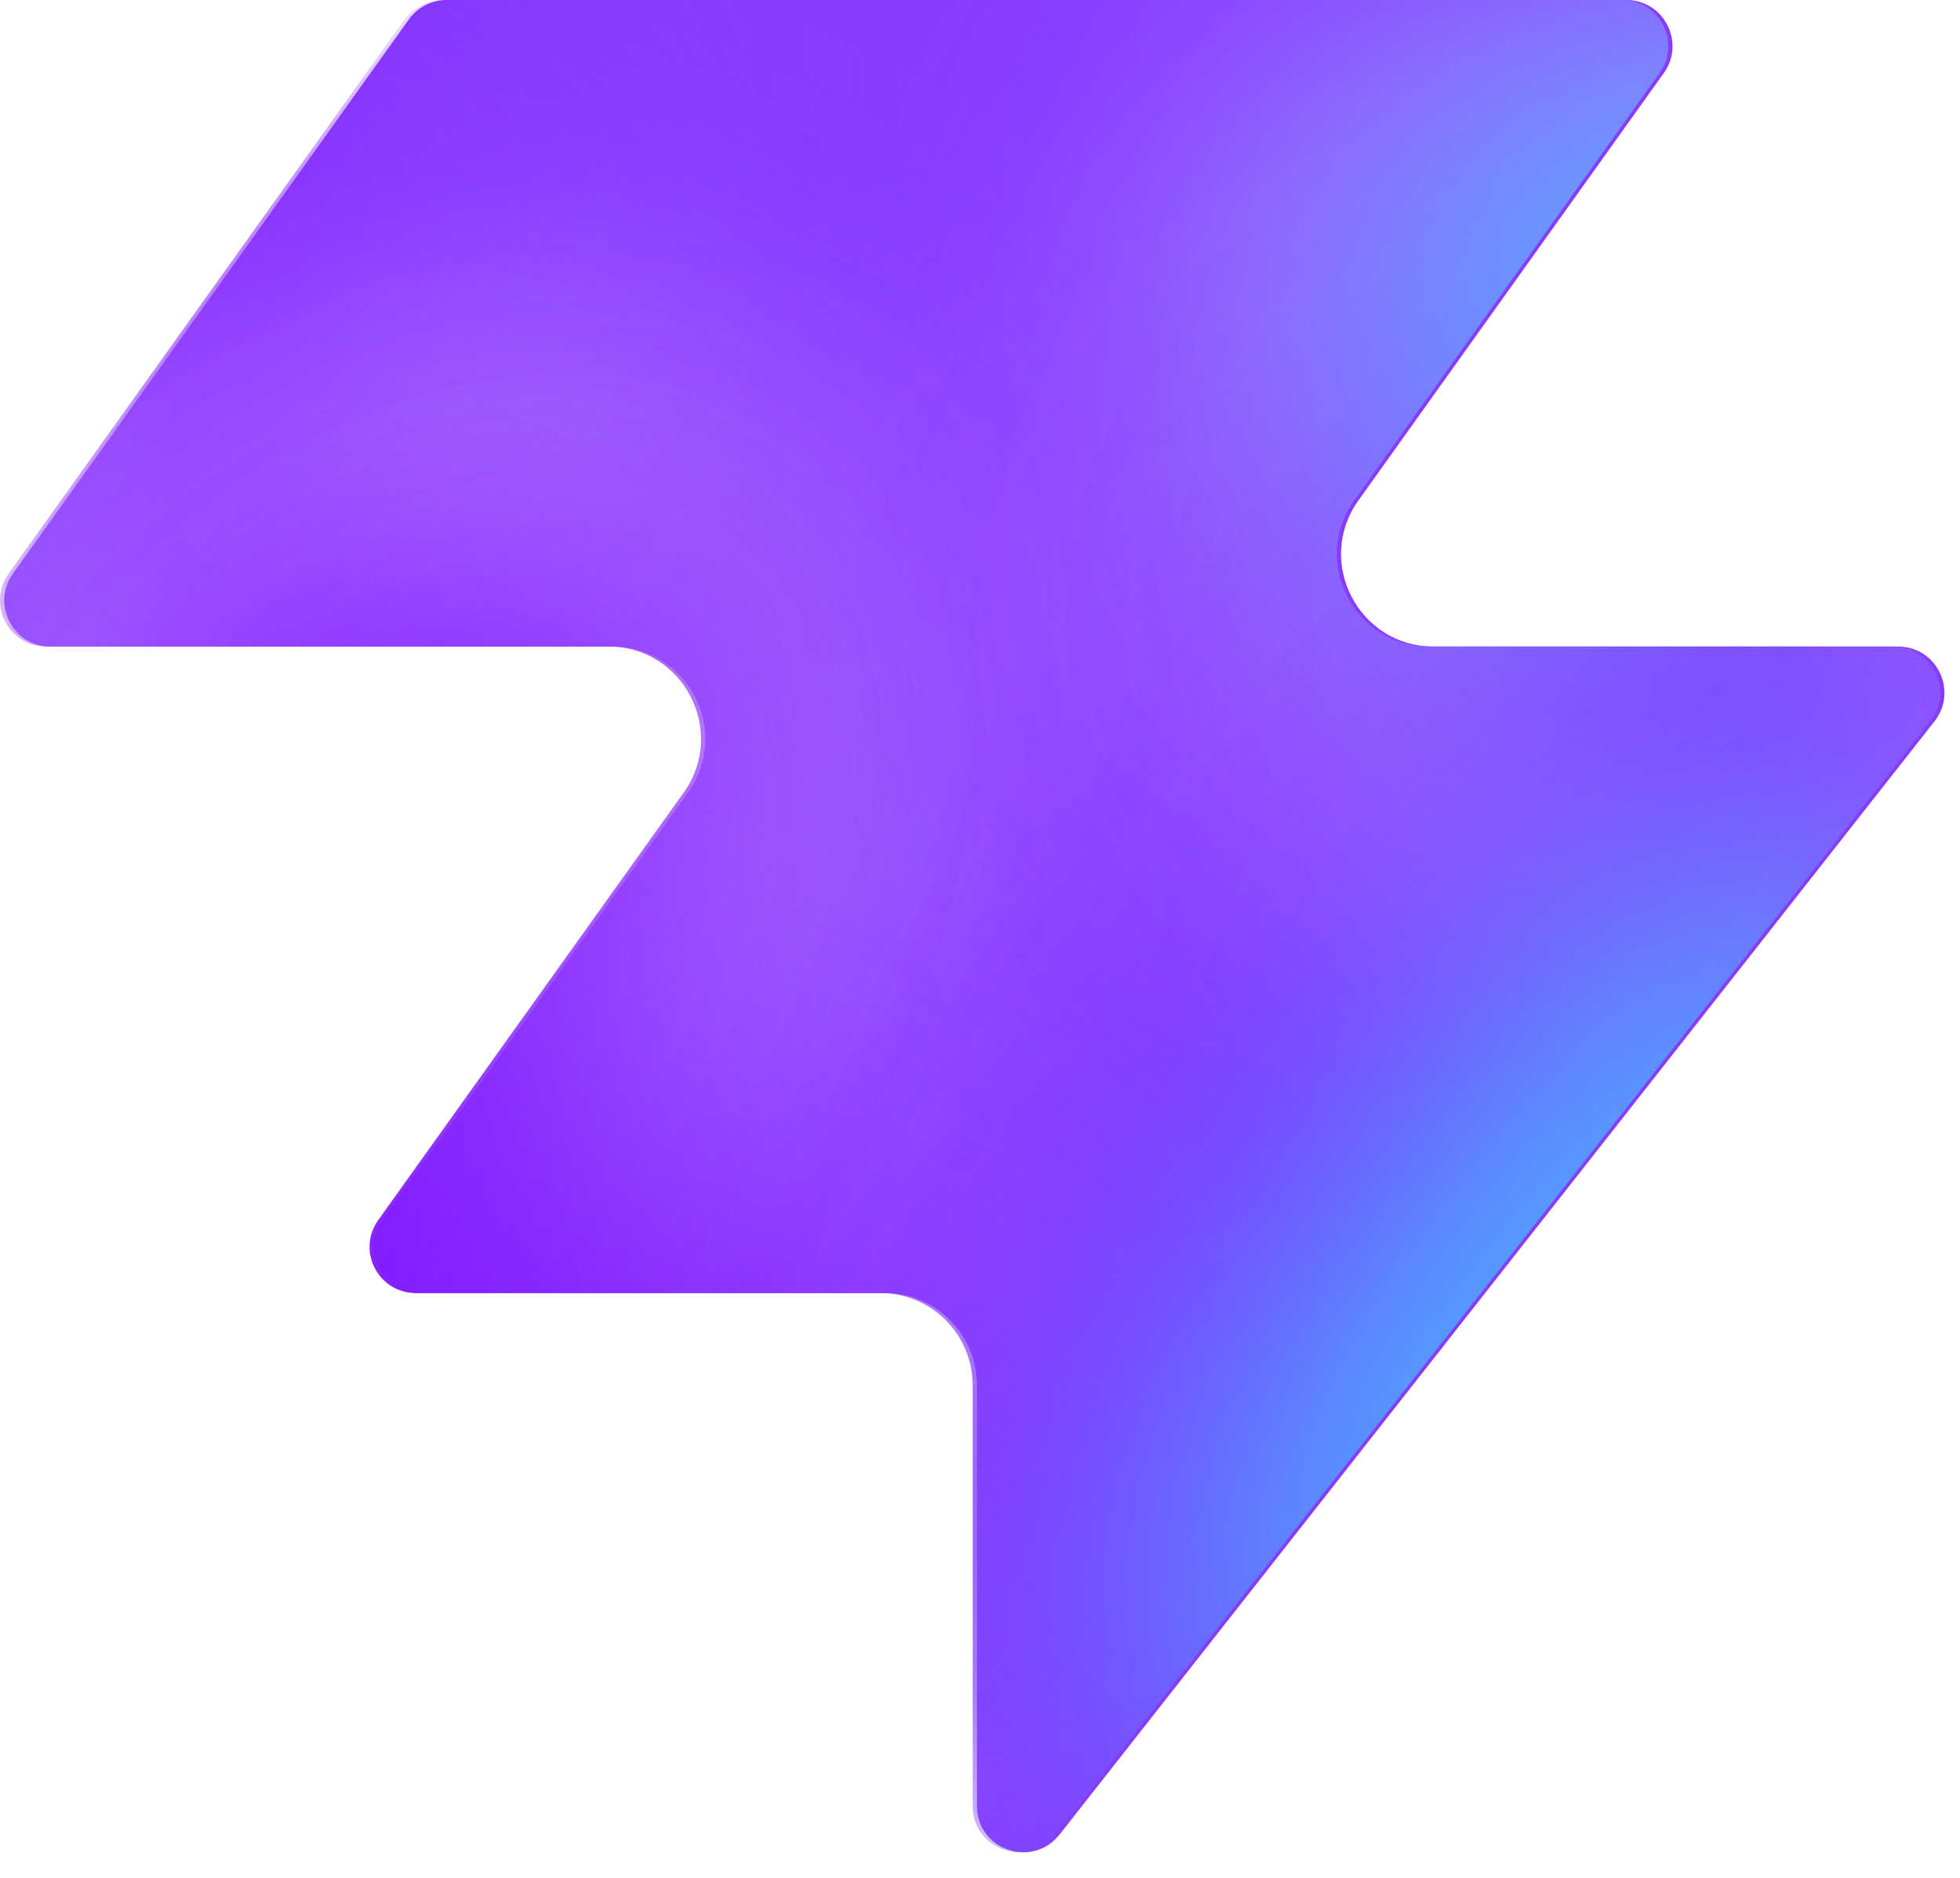
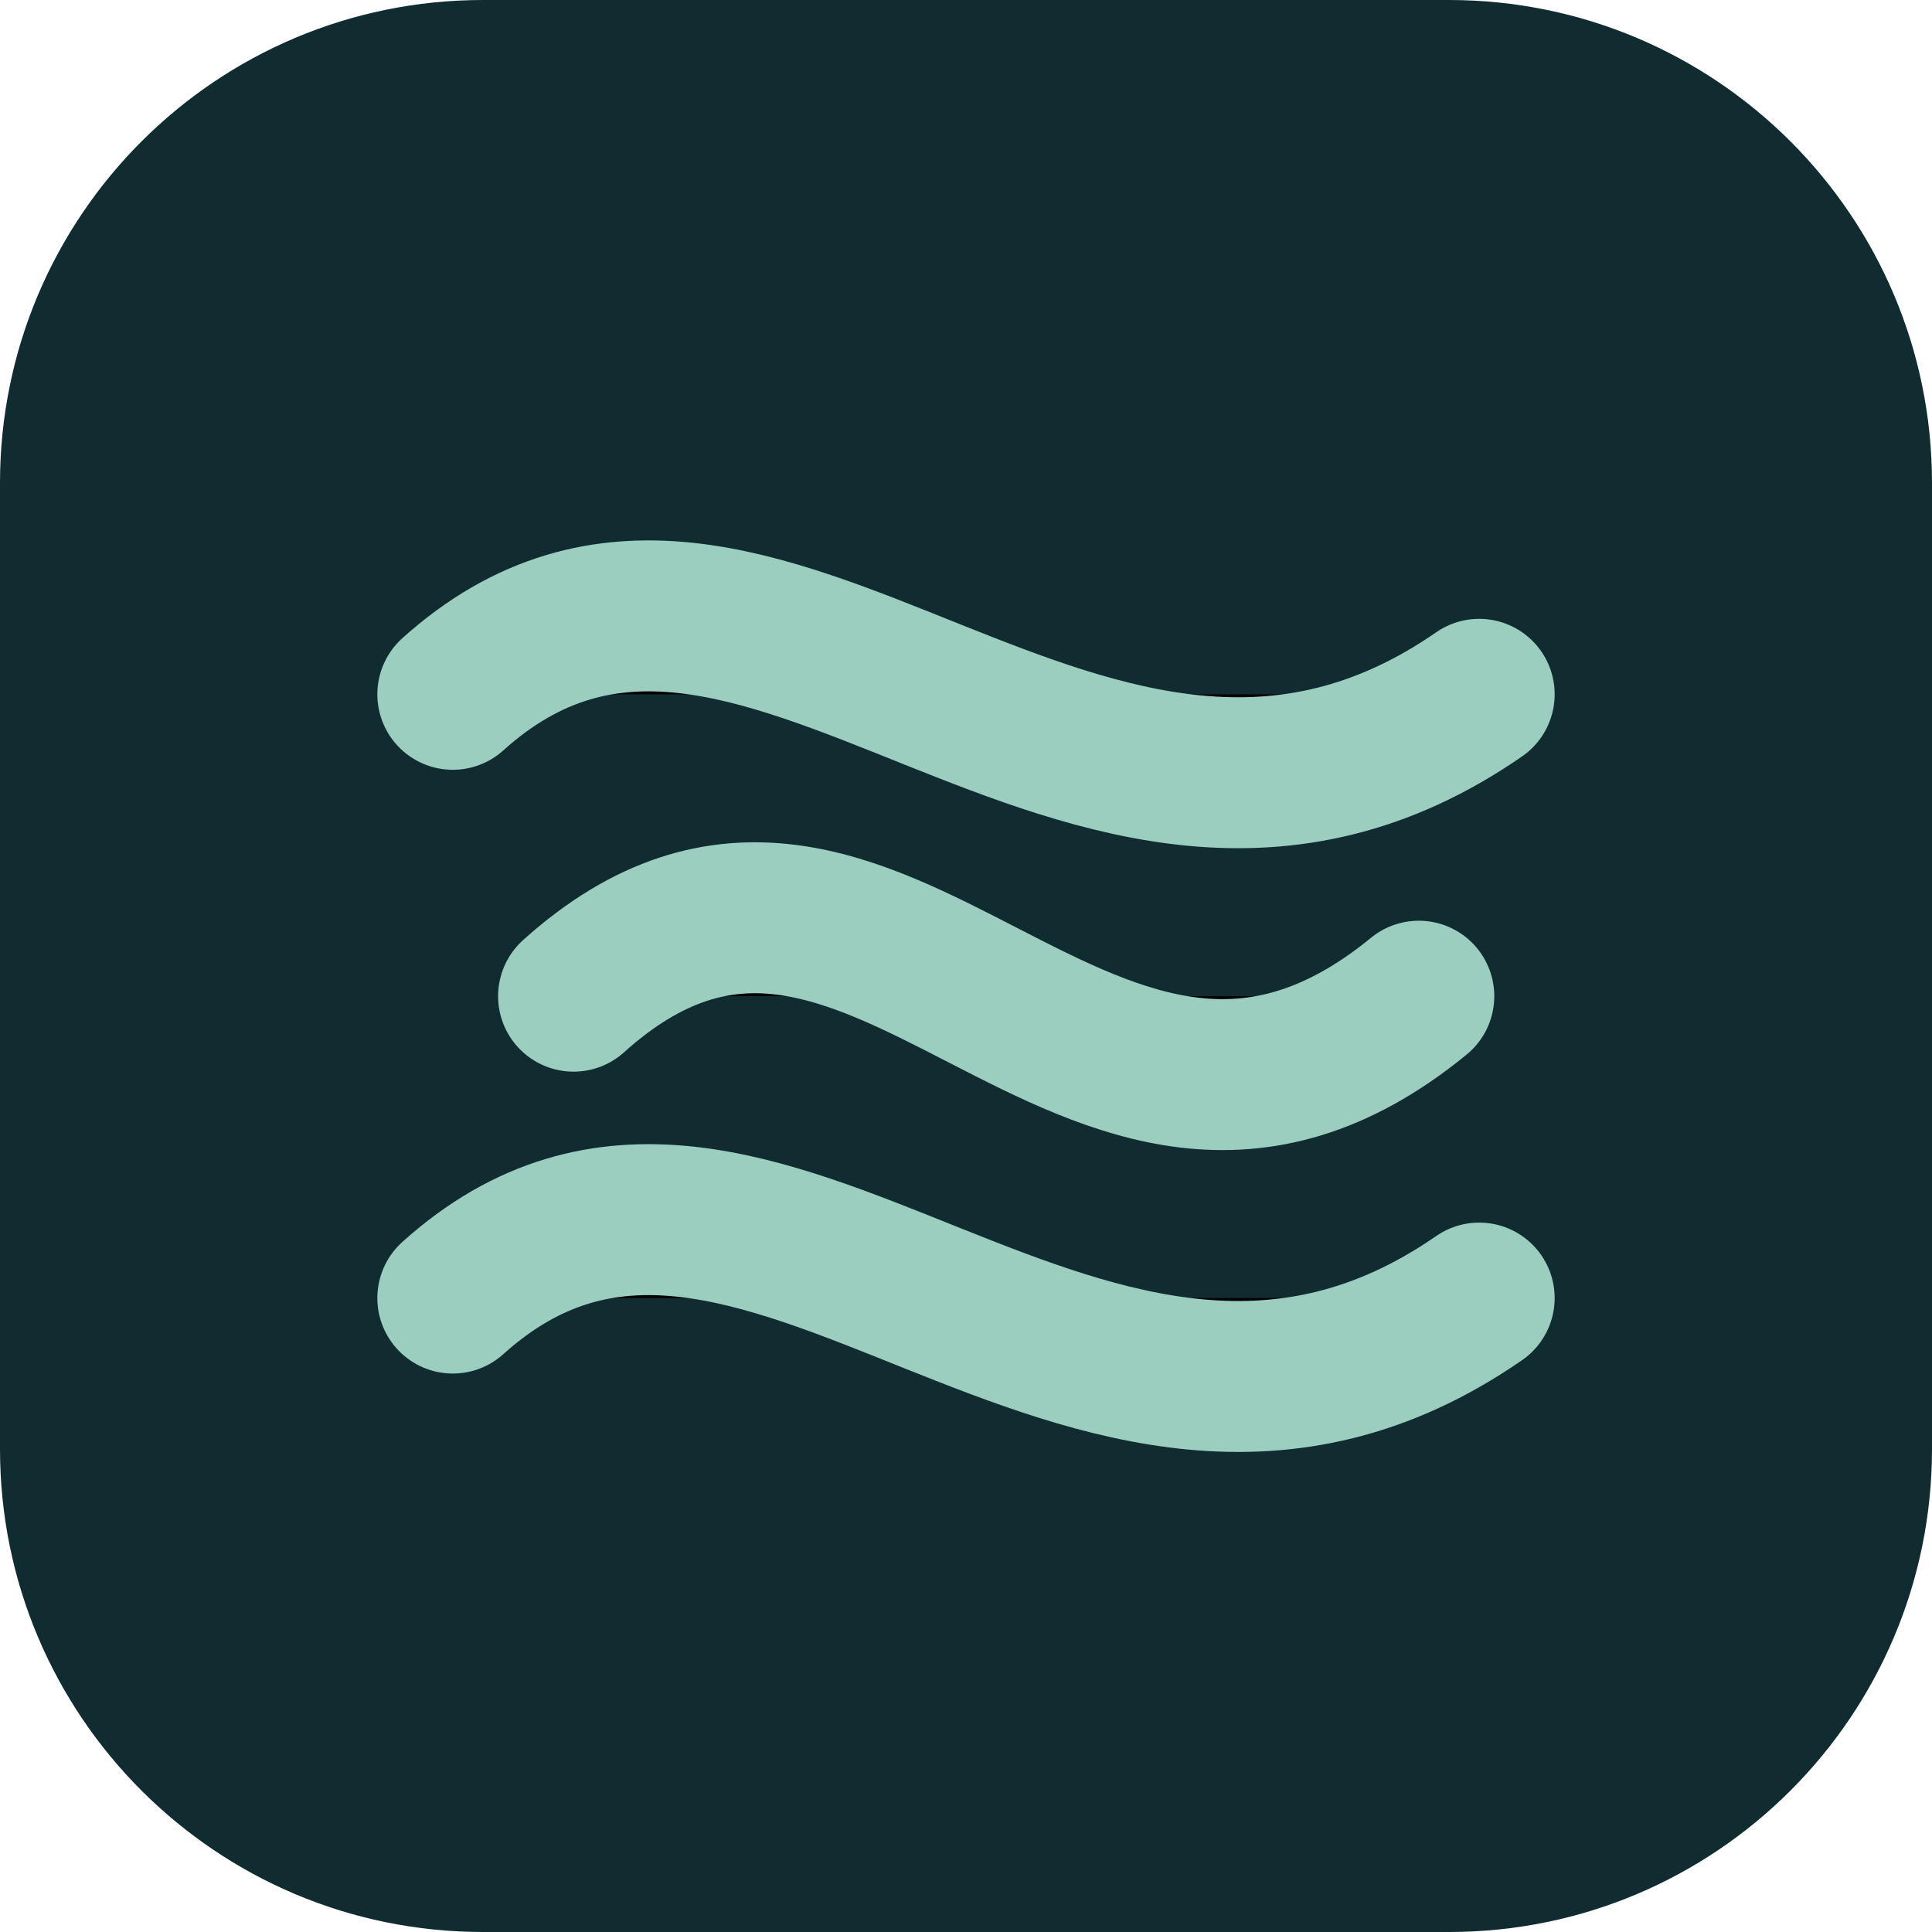
- <svg xmlns="http://www.w3.org/2000/svg" width="48" height="46" fill="none" viewBox="0 0 48 46">
-   <path fill="#863bff" d="M25.946 44.938c-.664.845-2.021.375-2.021-.698V33.937a2.26 2.26 0 0 0-2.262-2.262H10.287c-.92 0-1.456-1.04-.92-1.788l7.48-10.471c1.07-1.497 0-3.578-1.842-3.578H1.237c-.92 0-1.456-1.04-.92-1.788L10.013.474c.214-.297.556-.474.92-.474h28.894c.92 0 1.456 1.04.92 1.788l-7.48 10.471c-1.07 1.498 0 3.579 1.842 3.579h11.377c.943 0 1.473 1.088.89 1.83L25.947 44.94z" style="fill:#863bff;fill:color(display-p3 .525 .23 1);fill-opacity:1" />
-   <mask id="a" width="48" height="46" x="0" y="0" maskUnits="userSpaceOnUse" style="mask-type:alpha">
-     <path fill="#000" d="M25.842 44.938c-.664.844-2.021.375-2.021-.698V33.937a2.26 2.26 0 0 0-2.262-2.262H10.183c-.92 0-1.456-1.04-.92-1.788l7.48-10.471c1.07-1.498 0-3.579-1.842-3.579H1.133c-.92 0-1.456-1.04-.92-1.787L9.91.473c.214-.297.556-.474.92-.474h28.894c.92 0 1.456 1.04.92 1.788l-7.48 10.471c-1.07 1.498 0 3.578 1.842 3.578h11.377c.943 0 1.473 1.088.89 1.832L25.843 44.94z" style="fill:#000;fill-opacity:1" />
-   </mask>
-   <g mask="url(#a)">
-     <g filter="url(#b)">
-       <ellipse cx="5.508" cy="14.704" fill="#ede6ff" rx="5.508" ry="14.704" style="fill:#ede6ff;fill:color(display-p3 .927 .903 1);fill-opacity:1" transform="matrix(.00324 1 1 -.00324 -4.47 31.516)" />
-     </g>
-     <g filter="url(#c)">
-       <ellipse cx="10.399" cy="29.851" fill="#ede6ff" rx="10.399" ry="29.851" style="fill:#ede6ff;fill:color(display-p3 .927 .903 1);fill-opacity:1" transform="matrix(.00324 1 1 -.00324 -39.328 7.883)" />
-     </g>
-     <g filter="url(#d)">
-       <ellipse cx="5.508" cy="30.487" fill="#7e14ff" rx="5.508" ry="30.487" style="fill:#7e14ff;fill:color(display-p3 .492 .077 1);fill-opacity:1" transform="rotate(89.814 -25.913 -14.639)scale(1 -1)" />
-     </g>
-     <g filter="url(#e)">
-       <ellipse cx="5.508" cy="30.599" fill="#7e14ff" rx="5.508" ry="30.599" style="fill:#7e14ff;fill:color(display-p3 .492 .077 1);fill-opacity:1" transform="rotate(89.814 -32.644 -3.334)scale(1 -1)" />
-     </g>
-     <g filter="url(#f)">
-       <ellipse cx="5.508" cy="30.599" fill="#7e14ff" rx="5.508" ry="30.599" style="fill:#7e14ff;fill:color(display-p3 .492 .077 1);fill-opacity:1" transform="matrix(.00324 1 1 -.00324 -34.34 30.47)" />
-     </g>
-     <g filter="url(#g)">
-       <ellipse cx="14.072" cy="22.078" fill="#ede6ff" rx="14.072" ry="22.078" style="fill:#ede6ff;fill:color(display-p3 .927 .903 1);fill-opacity:1" transform="rotate(93.35 24.506 48.493)scale(-1 1)" />
-     </g>
-     <g filter="url(#h)">
-       <ellipse cx="3.47" cy="21.501" fill="#7e14ff" rx="3.47" ry="21.501" style="fill:#7e14ff;fill:color(display-p3 .492 .077 1);fill-opacity:1" transform="rotate(89.009 28.708 47.59)scale(-1 1)" />
-     </g>
-     <g filter="url(#i)">
-       <ellipse cx="3.47" cy="21.501" fill="#7e14ff" rx="3.47" ry="21.501" style="fill:#7e14ff;fill:color(display-p3 .492 .077 1);fill-opacity:1" transform="rotate(89.009 28.708 47.59)scale(-1 1)" />
-     </g>
-     <g filter="url(#j)">
-       <ellipse cx=".387" cy="8.972" fill="#7e14ff" rx="4.407" ry="29.108" style="fill:#7e14ff;fill:color(display-p3 .492 .077 1);fill-opacity:1" transform="rotate(39.51 .387 8.972)" />
-     </g>
-     <g filter="url(#k)">
-       <ellipse cx="47.523" cy="-6.092" fill="#7e14ff" rx="4.407" ry="29.108" style="fill:#7e14ff;fill:color(display-p3 .492 .077 1);fill-opacity:1" transform="rotate(37.892 47.523 -6.092)" />
-     </g>
-     <g filter="url(#l)">
-       <ellipse cx="41.412" cy="6.333" fill="#47bfff" rx="5.971" ry="9.665" style="fill:#47bfff;fill:color(display-p3 .28 .748 1);fill-opacity:1" transform="rotate(37.892 41.412 6.333)" />
-     </g>
-     <g filter="url(#m)">
-       <ellipse cx="-1.879" cy="38.332" fill="#7e14ff" rx="4.407" ry="29.108" style="fill:#7e14ff;fill:color(display-p3 .492 .077 1);fill-opacity:1" transform="rotate(37.892 -1.88 38.332)" />
-     </g>
-     <g filter="url(#n)">
-       <ellipse cx="-1.879" cy="38.332" fill="#7e14ff" rx="4.407" ry="29.108" style="fill:#7e14ff;fill:color(display-p3 .492 .077 1);fill-opacity:1" transform="rotate(37.892 -1.88 38.332)" />
-     </g>
-     <g filter="url(#o)">
-       <ellipse cx="35.651" cy="29.907" fill="#7e14ff" rx="4.407" ry="29.108" style="fill:#7e14ff;fill:color(display-p3 .492 .077 1);fill-opacity:1" transform="rotate(37.892 35.651 29.907)" />
-     </g>
-     <g filter="url(#p)">
-       <ellipse cx="38.418" cy="32.4" fill="#47bfff" rx="5.971" ry="15.297" style="fill:#47bfff;fill:color(display-p3 .28 .748 1);fill-opacity:1" transform="rotate(37.892 38.418 32.4)" />
-     </g>
+ <svg xmlns="http://www.w3.org/2000/svg" viewBox="0 0 64 64">
+   <rect width="64" height="64" rx="16" fill="#102c30" />
+   <g stroke="#9bcebe" stroke-width="5" stroke-linecap="round">
+     <path d="M15 23c10-9 21 9 34 0M19 33c10-9 17 9 28 0M15 43c10-9 21 9 34 0" />
  </g>
-   <defs>
-     <filter id="b" width="60.045" height="41.654" x="-19.77" y="16.149" color-interpolation-filters="sRGB" filterUnits="userSpaceOnUse">
-       <feFlood flood-opacity="0" result="BackgroundImageFix" />
-       <feBlend in="SourceGraphic" in2="BackgroundImageFix" result="shape" />
-       <feGaussianBlur result="effect1_foregroundBlur_2002_17158" stdDeviation="7.659" />
-     </filter>
-     <filter id="c" width="90.34" height="51.437" x="-54.613" y="-7.533" color-interpolation-filters="sRGB" filterUnits="userSpaceOnUse">
-       <feFlood flood-opacity="0" result="BackgroundImageFix" />
-       <feBlend in="SourceGraphic" in2="BackgroundImageFix" result="shape" />
-       <feGaussianBlur result="effect1_foregroundBlur_2002_17158" stdDeviation="7.659" />
-     </filter>
-     <filter id="d" width="79.355" height="29.4" x="-49.64" y="2.03" color-interpolation-filters="sRGB" filterUnits="userSpaceOnUse">
-       <feFlood flood-opacity="0" result="BackgroundImageFix" />
-       <feBlend in="SourceGraphic" in2="BackgroundImageFix" result="shape" />
-       <feGaussianBlur result="effect1_foregroundBlur_2002_17158" stdDeviation="4.596" />
-     </filter>
-     <filter id="e" width="79.579" height="29.4" x="-45.045" y="20.029" color-interpolation-filters="sRGB" filterUnits="userSpaceOnUse">
-       <feFlood flood-opacity="0" result="BackgroundImageFix" />
-       <feBlend in="SourceGraphic" in2="BackgroundImageFix" result="shape" />
-       <feGaussianBlur result="effect1_foregroundBlur_2002_17158" stdDeviation="4.596" />
-     </filter>
-     <filter id="f" width="79.579" height="29.4" x="-43.513" y="21.178" color-interpolation-filters="sRGB" filterUnits="userSpaceOnUse">
-       <feFlood flood-opacity="0" result="BackgroundImageFix" />
-       <feBlend in="SourceGraphic" in2="BackgroundImageFix" result="shape" />
-       <feGaussianBlur result="effect1_foregroundBlur_2002_17158" stdDeviation="4.596" />
-     </filter>
-     <filter id="g" width="74.749" height="58.852" x="15.756" y="-17.901" color-interpolation-filters="sRGB" filterUnits="userSpaceOnUse">
-       <feFlood flood-opacity="0" result="BackgroundImageFix" />
-       <feBlend in="SourceGraphic" in2="BackgroundImageFix" result="shape" />
-       <feGaussianBlur result="effect1_foregroundBlur_2002_17158" stdDeviation="7.659" />
-     </filter>
-     <filter id="h" width="61.377" height="25.362" x="23.548" y="2.284" color-interpolation-filters="sRGB" filterUnits="userSpaceOnUse">
-       <feFlood flood-opacity="0" result="BackgroundImageFix" />
-       <feBlend in="SourceGraphic" in2="BackgroundImageFix" result="shape" />
-       <feGaussianBlur result="effect1_foregroundBlur_2002_17158" stdDeviation="4.596" />
-     </filter>
-     <filter id="i" width="61.377" height="25.362" x="23.548" y="2.284" color-interpolation-filters="sRGB" filterUnits="userSpaceOnUse">
-       <feFlood flood-opacity="0" result="BackgroundImageFix" />
-       <feBlend in="SourceGraphic" in2="BackgroundImageFix" result="shape" />
-       <feGaussianBlur result="effect1_foregroundBlur_2002_17158" stdDeviation="4.596" />
-     </filter>
-     <filter id="j" width="56.045" height="63.649" x="-27.636" y="-22.853" color-interpolation-filters="sRGB" filterUnits="userSpaceOnUse">
-       <feFlood flood-opacity="0" result="BackgroundImageFix" />
-       <feBlend in="SourceGraphic" in2="BackgroundImageFix" result="shape" />
-       <feGaussianBlur result="effect1_foregroundBlur_2002_17158" stdDeviation="4.596" />
-     </filter>
-     <filter id="k" width="54.814" height="64.646" x="20.116" y="-38.415" color-interpolation-filters="sRGB" filterUnits="userSpaceOnUse">
-       <feFlood flood-opacity="0" result="BackgroundImageFix" />
-       <feBlend in="SourceGraphic" in2="BackgroundImageFix" result="shape" />
-       <feGaussianBlur result="effect1_foregroundBlur_2002_17158" stdDeviation="4.596" />
-     </filter>
-     <filter id="l" width="33.541" height="35.313" x="24.641" y="-11.323" color-interpolation-filters="sRGB" filterUnits="userSpaceOnUse">
-       <feFlood flood-opacity="0" result="BackgroundImageFix" />
-       <feBlend in="SourceGraphic" in2="BackgroundImageFix" result="shape" />
-       <feGaussianBlur result="effect1_foregroundBlur_2002_17158" stdDeviation="4.596" />
-     </filter>
-     <filter id="m" width="54.814" height="64.646" x="-29.286" y="6.009" color-interpolation-filters="sRGB" filterUnits="userSpaceOnUse">
-       <feFlood flood-opacity="0" result="BackgroundImageFix" />
-       <feBlend in="SourceGraphic" in2="BackgroundImageFix" result="shape" />
-       <feGaussianBlur result="effect1_foregroundBlur_2002_17158" stdDeviation="4.596" />
-     </filter>
-     <filter id="n" width="54.814" height="64.646" x="-29.286" y="6.009" color-interpolation-filters="sRGB" filterUnits="userSpaceOnUse">
-       <feFlood flood-opacity="0" result="BackgroundImageFix" />
-       <feBlend in="SourceGraphic" in2="BackgroundImageFix" result="shape" />
-       <feGaussianBlur result="effect1_foregroundBlur_2002_17158" stdDeviation="4.596" />
-     </filter>
-     <filter id="o" width="54.814" height="64.646" x="8.244" y="-2.416" color-interpolation-filters="sRGB" filterUnits="userSpaceOnUse">
-       <feFlood flood-opacity="0" result="BackgroundImageFix" />
-       <feBlend in="SourceGraphic" in2="BackgroundImageFix" result="shape" />
-       <feGaussianBlur result="effect1_foregroundBlur_2002_17158" stdDeviation="4.596" />
-     </filter>
-     <filter id="p" width="39.409" height="43.623" x="18.713" y="10.588" color-interpolation-filters="sRGB" filterUnits="userSpaceOnUse">
-       <feFlood flood-opacity="0" result="BackgroundImageFix" />
-       <feBlend in="SourceGraphic" in2="BackgroundImageFix" result="shape" />
-       <feGaussianBlur result="effect1_foregroundBlur_2002_17158" stdDeviation="4.596" />
-     </filter>
-   </defs>
</svg>
